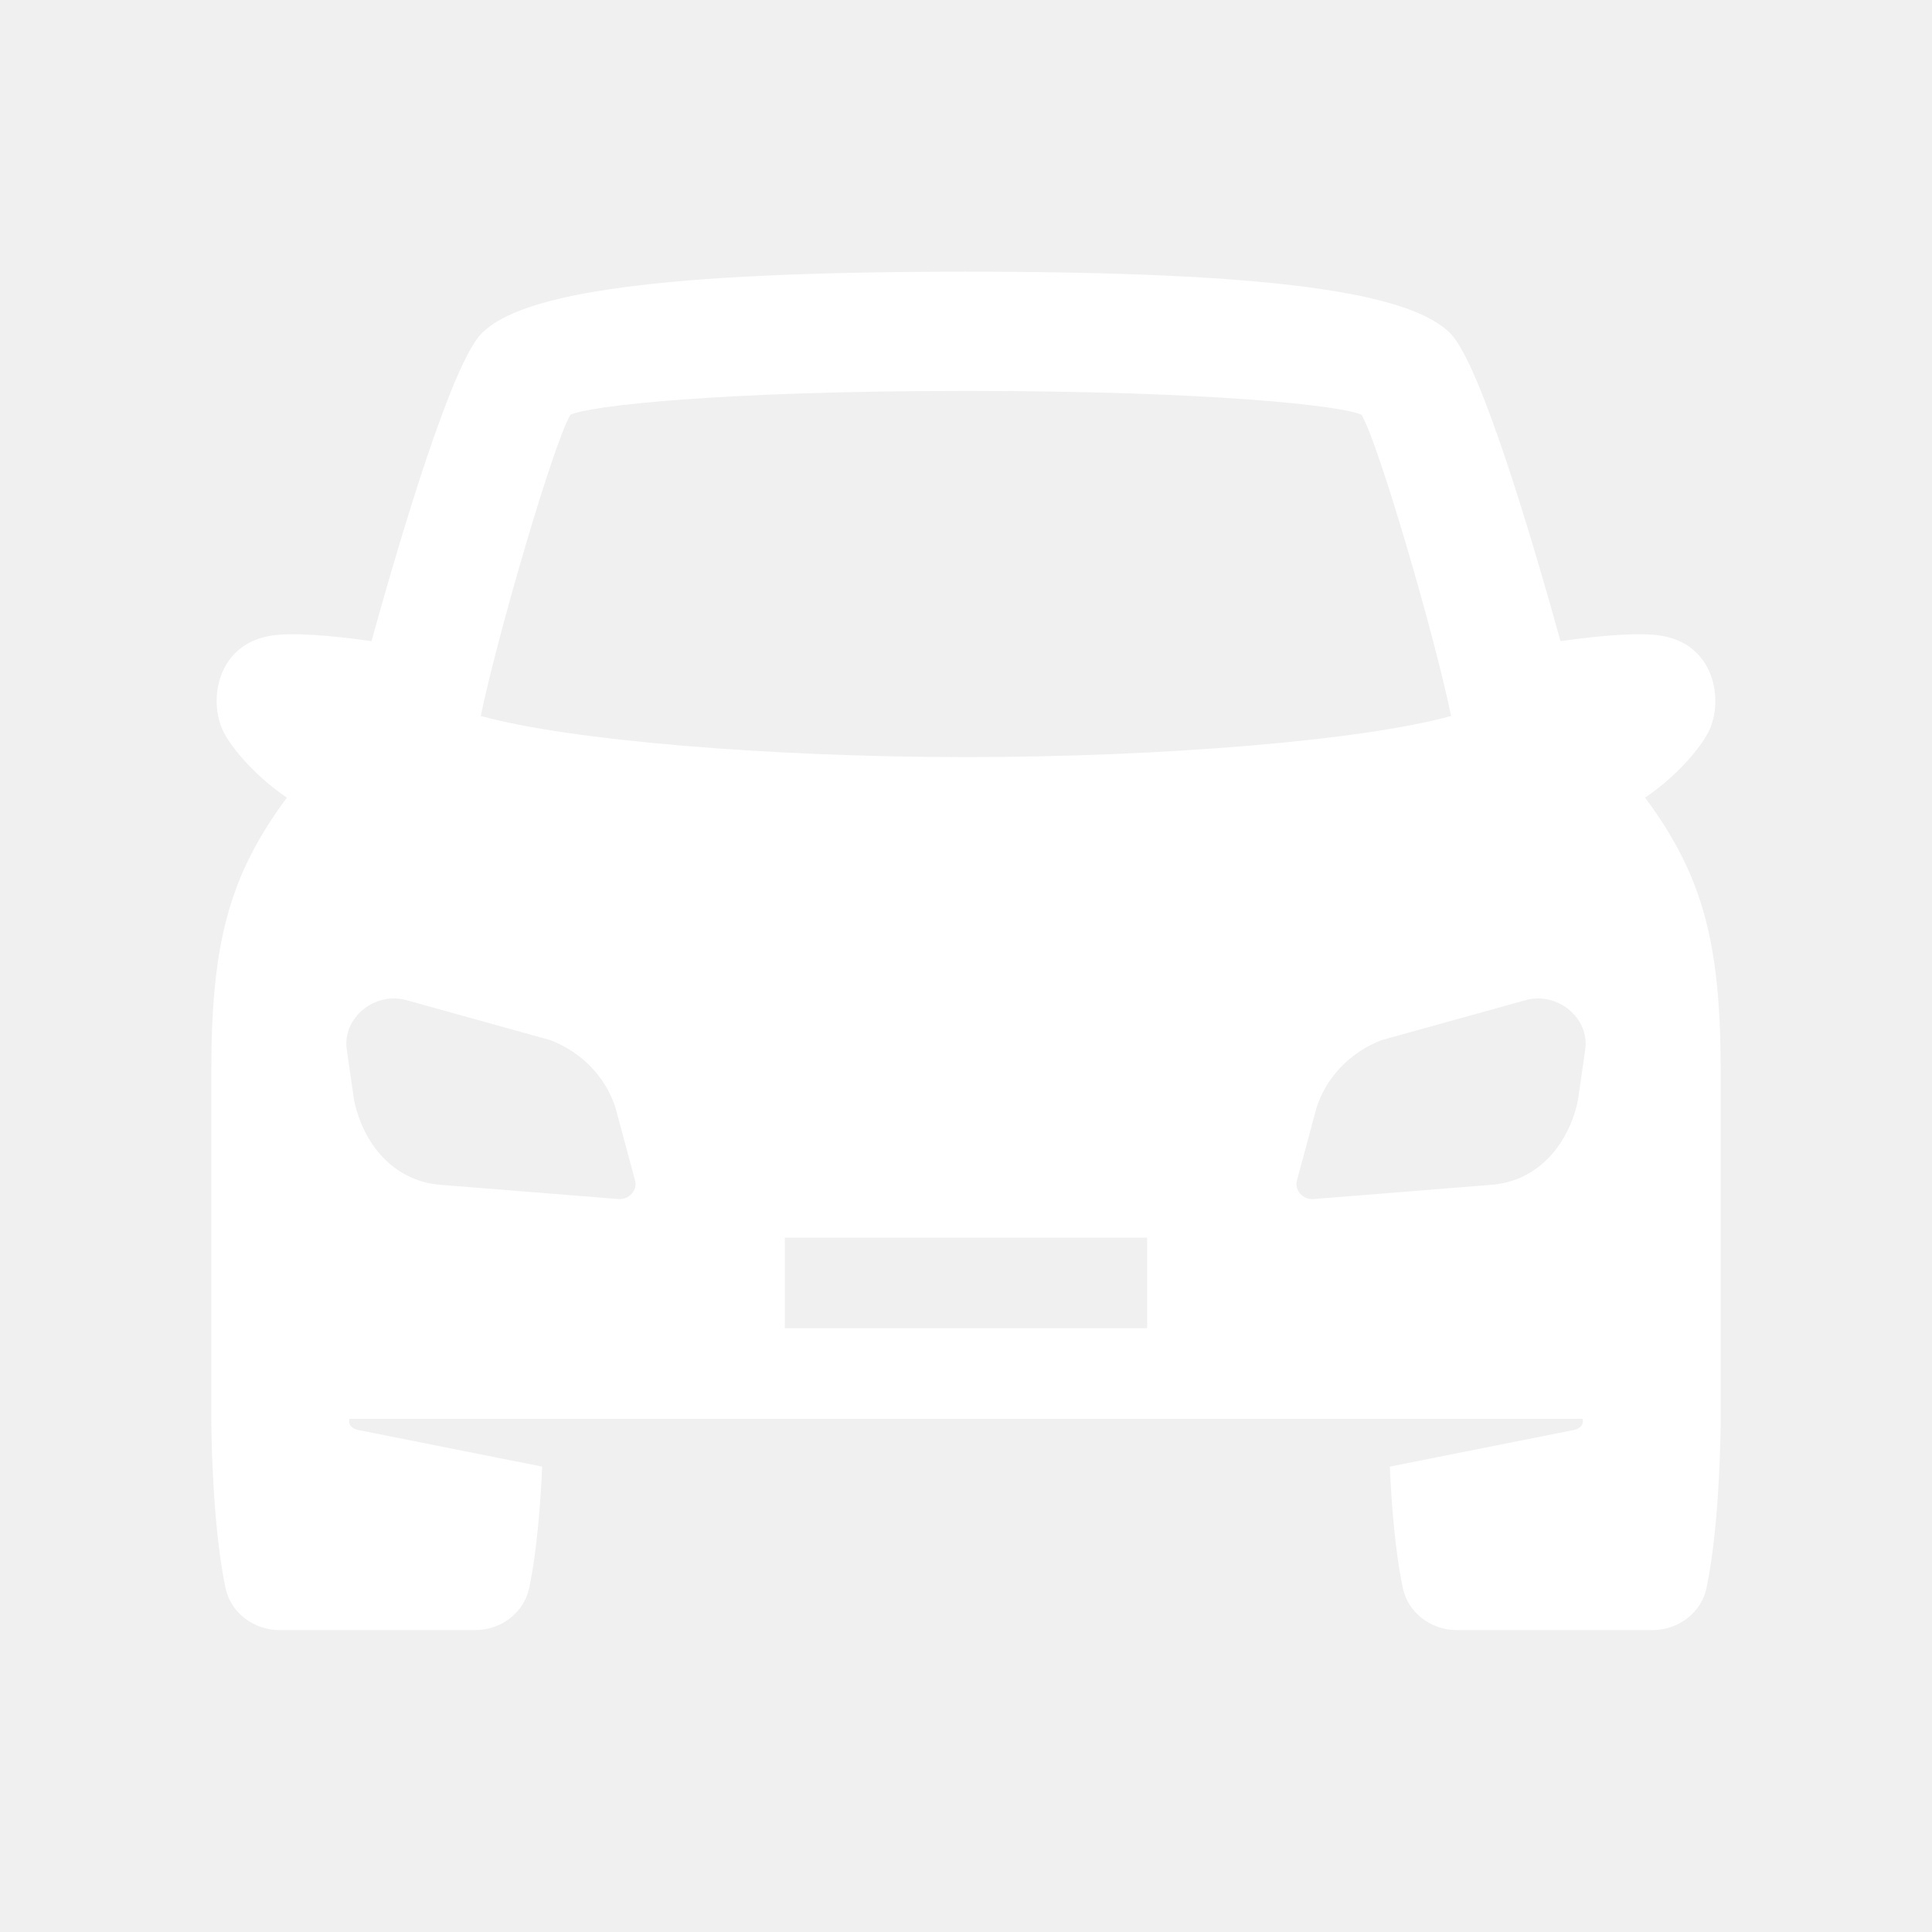
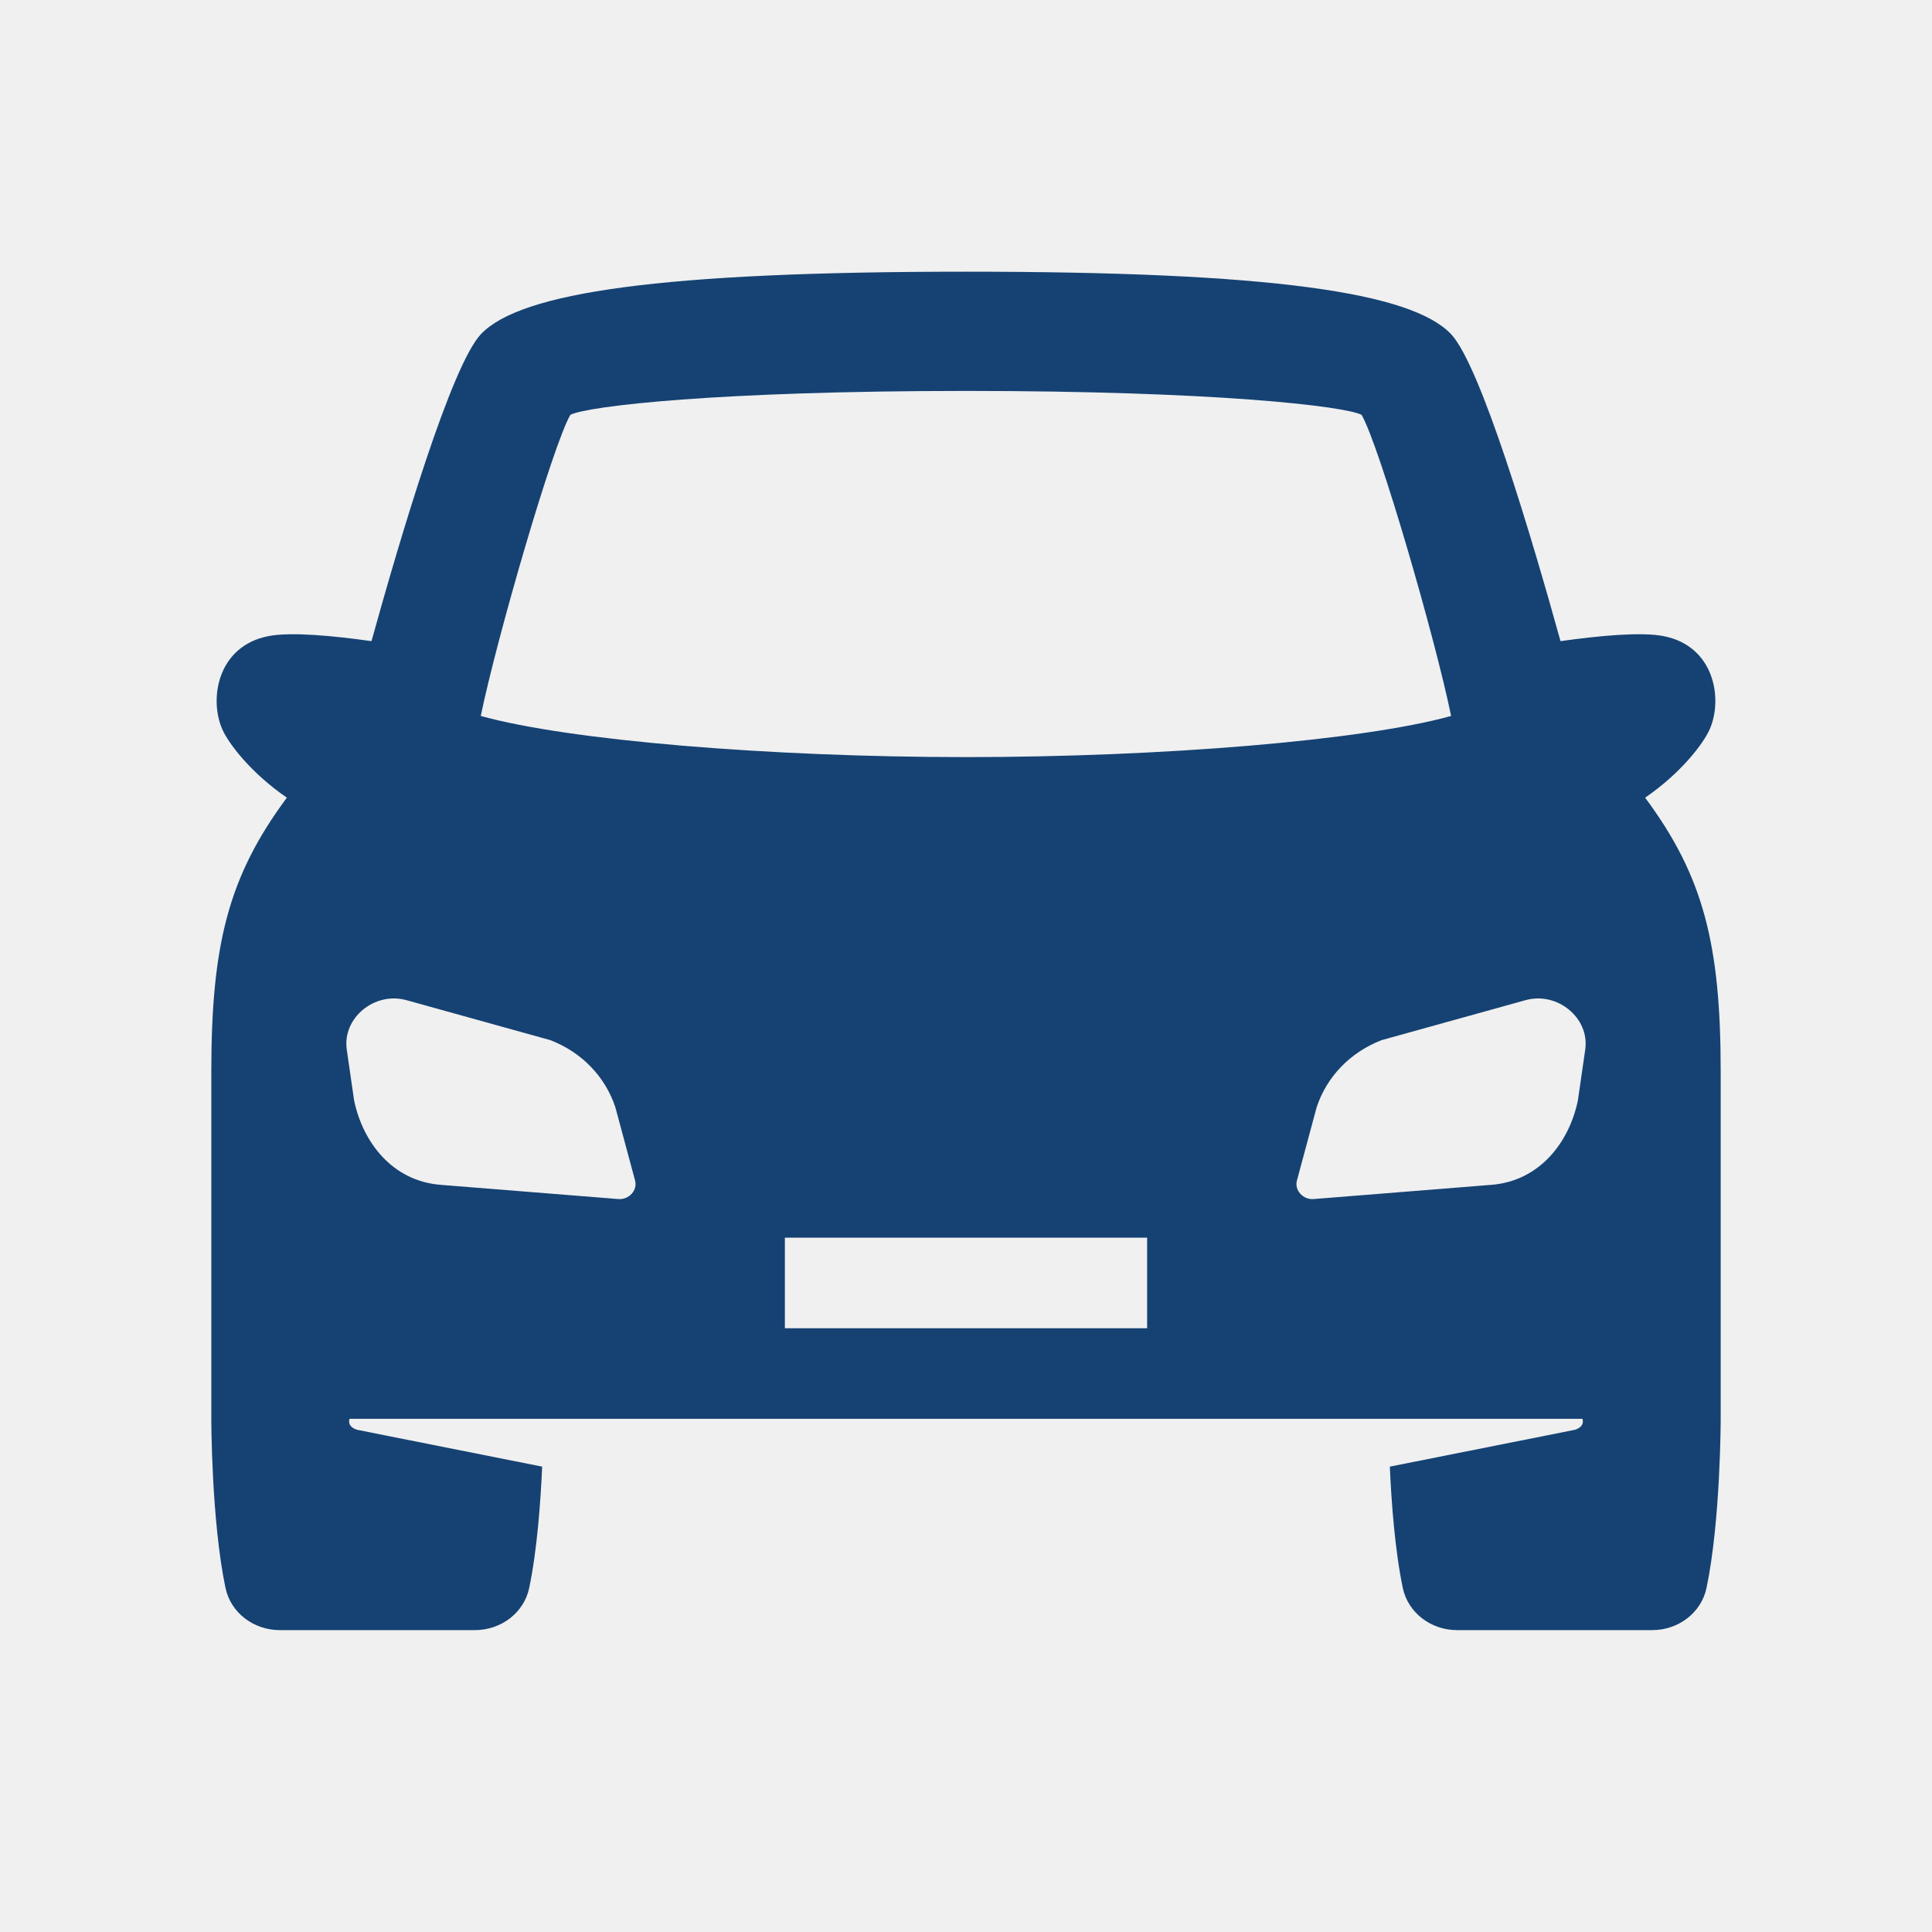
<svg xmlns="http://www.w3.org/2000/svg" version="1.2" baseProfile="tiny" x="0px" y="0px" width="64px" height="64px" viewBox="0 0 64 64" xml:space="preserve">
  <g id="_x36_4px_Boxes">
    <rect fill="none" width="64" height="64" />
  </g>
  <g id="Production">
-     <path fill="#fff" d="M54.497,26.424c1.187-0.815,1.932-1.79,2.142-2.272c0.441-1.01,0.151-2.754-1.536-3.081   c-0.747-0.145-2.16-0.009-3.409,0.168c-0.967-3.485-2.65-9.151-3.632-10.177C46.745,9.687,42.125,9,32,9   s-14.745,0.687-16.062,2.062c-0.982,1.025-2.666,6.691-3.632,10.177c-1.249-0.177-2.662-0.313-3.409-0.168   c-1.687,0.327-1.977,2.07-1.536,3.081c0.21,0.483,0.956,1.458,2.142,2.272C7.568,29.028,7,31.291,7,35.5   C7,40.938,7,47,7,47s0,3.365,0.47,5.604C7.642,53.42,8.398,54,9.268,54h6.464c0.871,0,1.627-0.58,1.798-1.395   c0.262-1.25,0.378-2.85,0.43-4.021l-6.13-1.22C11.513,47.262,11.559,47.056,11.58,47H32h20.42   c0.021,0.056,0.067,0.262-0.25,0.364l-6.13,1.22c0.051,1.17,0.168,2.77,0.43,4.021   C46.642,53.42,47.397,54,48.268,54h6.464c0.871,0,1.627-0.58,1.798-1.395C57,50.365,57,47,57,47s0-6.062,0-11.5   C57,31.291,56.432,29.028,54.497,26.424z M18.895,13.741c0.587-0.292,4.896-0.791,13.104-0.791   s12.518,0.499,13.104,0.791c0.582,0.987,2.438,7.391,2.967,9.976c-2.922,0.812-9.574,1.363-16.072,1.363   c-6.498,0-13.15-0.551-16.072-1.363C16.458,21.132,18.314,14.729,18.895,13.741z M20.483,39.72l-5.888-0.471   C13,39.122,12.023,37.849,11.73,36.453l-0.243-1.687c-0.15-1.043,0.921-1.928,1.978-1.634l4.766,1.324   c1.037,0.399,1.82,1.209,2.154,2.226l0.653,2.426C21.125,39.43,20.835,39.749,20.483,39.72z M38,44H26v-3h12V44z    M52.513,34.767L52.27,36.453c-0.292,1.396-1.27,2.669-2.865,2.796l-5.888,0.471c-0.352,0.029-0.642-0.29-0.555-0.612   l0.653-2.426c0.334-1.017,1.117-1.827,2.153-2.226l4.767-1.324C51.591,32.838,52.663,33.724,52.513,34.767z" />
+     <path fill="#154273" d="M54.497,26.424c1.187-0.815,1.932-1.79,2.142-2.272c0.441-1.01,0.151-2.754-1.536-3.081   c-0.747-0.145-2.16-0.009-3.409,0.168c-0.967-3.485-2.65-9.151-3.632-10.177C46.745,9.687,42.125,9,32,9   s-14.745,0.687-16.062,2.062c-0.982,1.025-2.666,6.691-3.632,10.177c-1.249-0.177-2.662-0.313-3.409-0.168   c-1.687,0.327-1.977,2.07-1.536,3.081c0.21,0.483,0.956,1.458,2.142,2.272C7.568,29.028,7,31.291,7,35.5   C7,40.938,7,47,7,47s0,3.365,0.47,5.604C7.642,53.42,8.398,54,9.268,54h6.464c0.871,0,1.627-0.58,1.798-1.395   c0.262-1.25,0.378-2.85,0.43-4.021l-6.13-1.22C11.513,47.262,11.559,47.056,11.58,47H32h20.42   c0.021,0.056,0.067,0.262-0.25,0.364l-6.13,1.22c0.051,1.17,0.168,2.77,0.43,4.021   C46.642,53.42,47.397,54,48.268,54h6.464c0.871,0,1.627-0.58,1.798-1.395C57,50.365,57,47,57,47s0-6.062,0-11.5   C57,31.291,56.432,29.028,54.497,26.424z M18.895,13.741c0.587-0.292,4.896-0.791,13.104-0.791   s12.518,0.499,13.104,0.791c0.582,0.987,2.438,7.391,2.967,9.976c-2.922,0.812-9.574,1.363-16.072,1.363   c-6.498,0-13.15-0.551-16.072-1.363C16.458,21.132,18.314,14.729,18.895,13.741z M20.483,39.72l-5.888-0.471   C13,39.122,12.023,37.849,11.73,36.453l-0.243-1.687c-0.15-1.043,0.921-1.928,1.978-1.634l4.766,1.324   c1.037,0.399,1.82,1.209,2.154,2.226l0.653,2.426C21.125,39.43,20.835,39.749,20.483,39.72z M38,44H26v-3h12V44z    M52.513,34.767L52.27,36.453c-0.292,1.396-1.27,2.669-2.865,2.796l-5.888,0.471c-0.352,0.029-0.642-0.29-0.555-0.612   l0.653-2.426c0.334-1.017,1.117-1.827,2.153-2.226l4.767-1.324C51.591,32.838,52.663,33.724,52.513,34.767z" />
  </g>
</svg>
